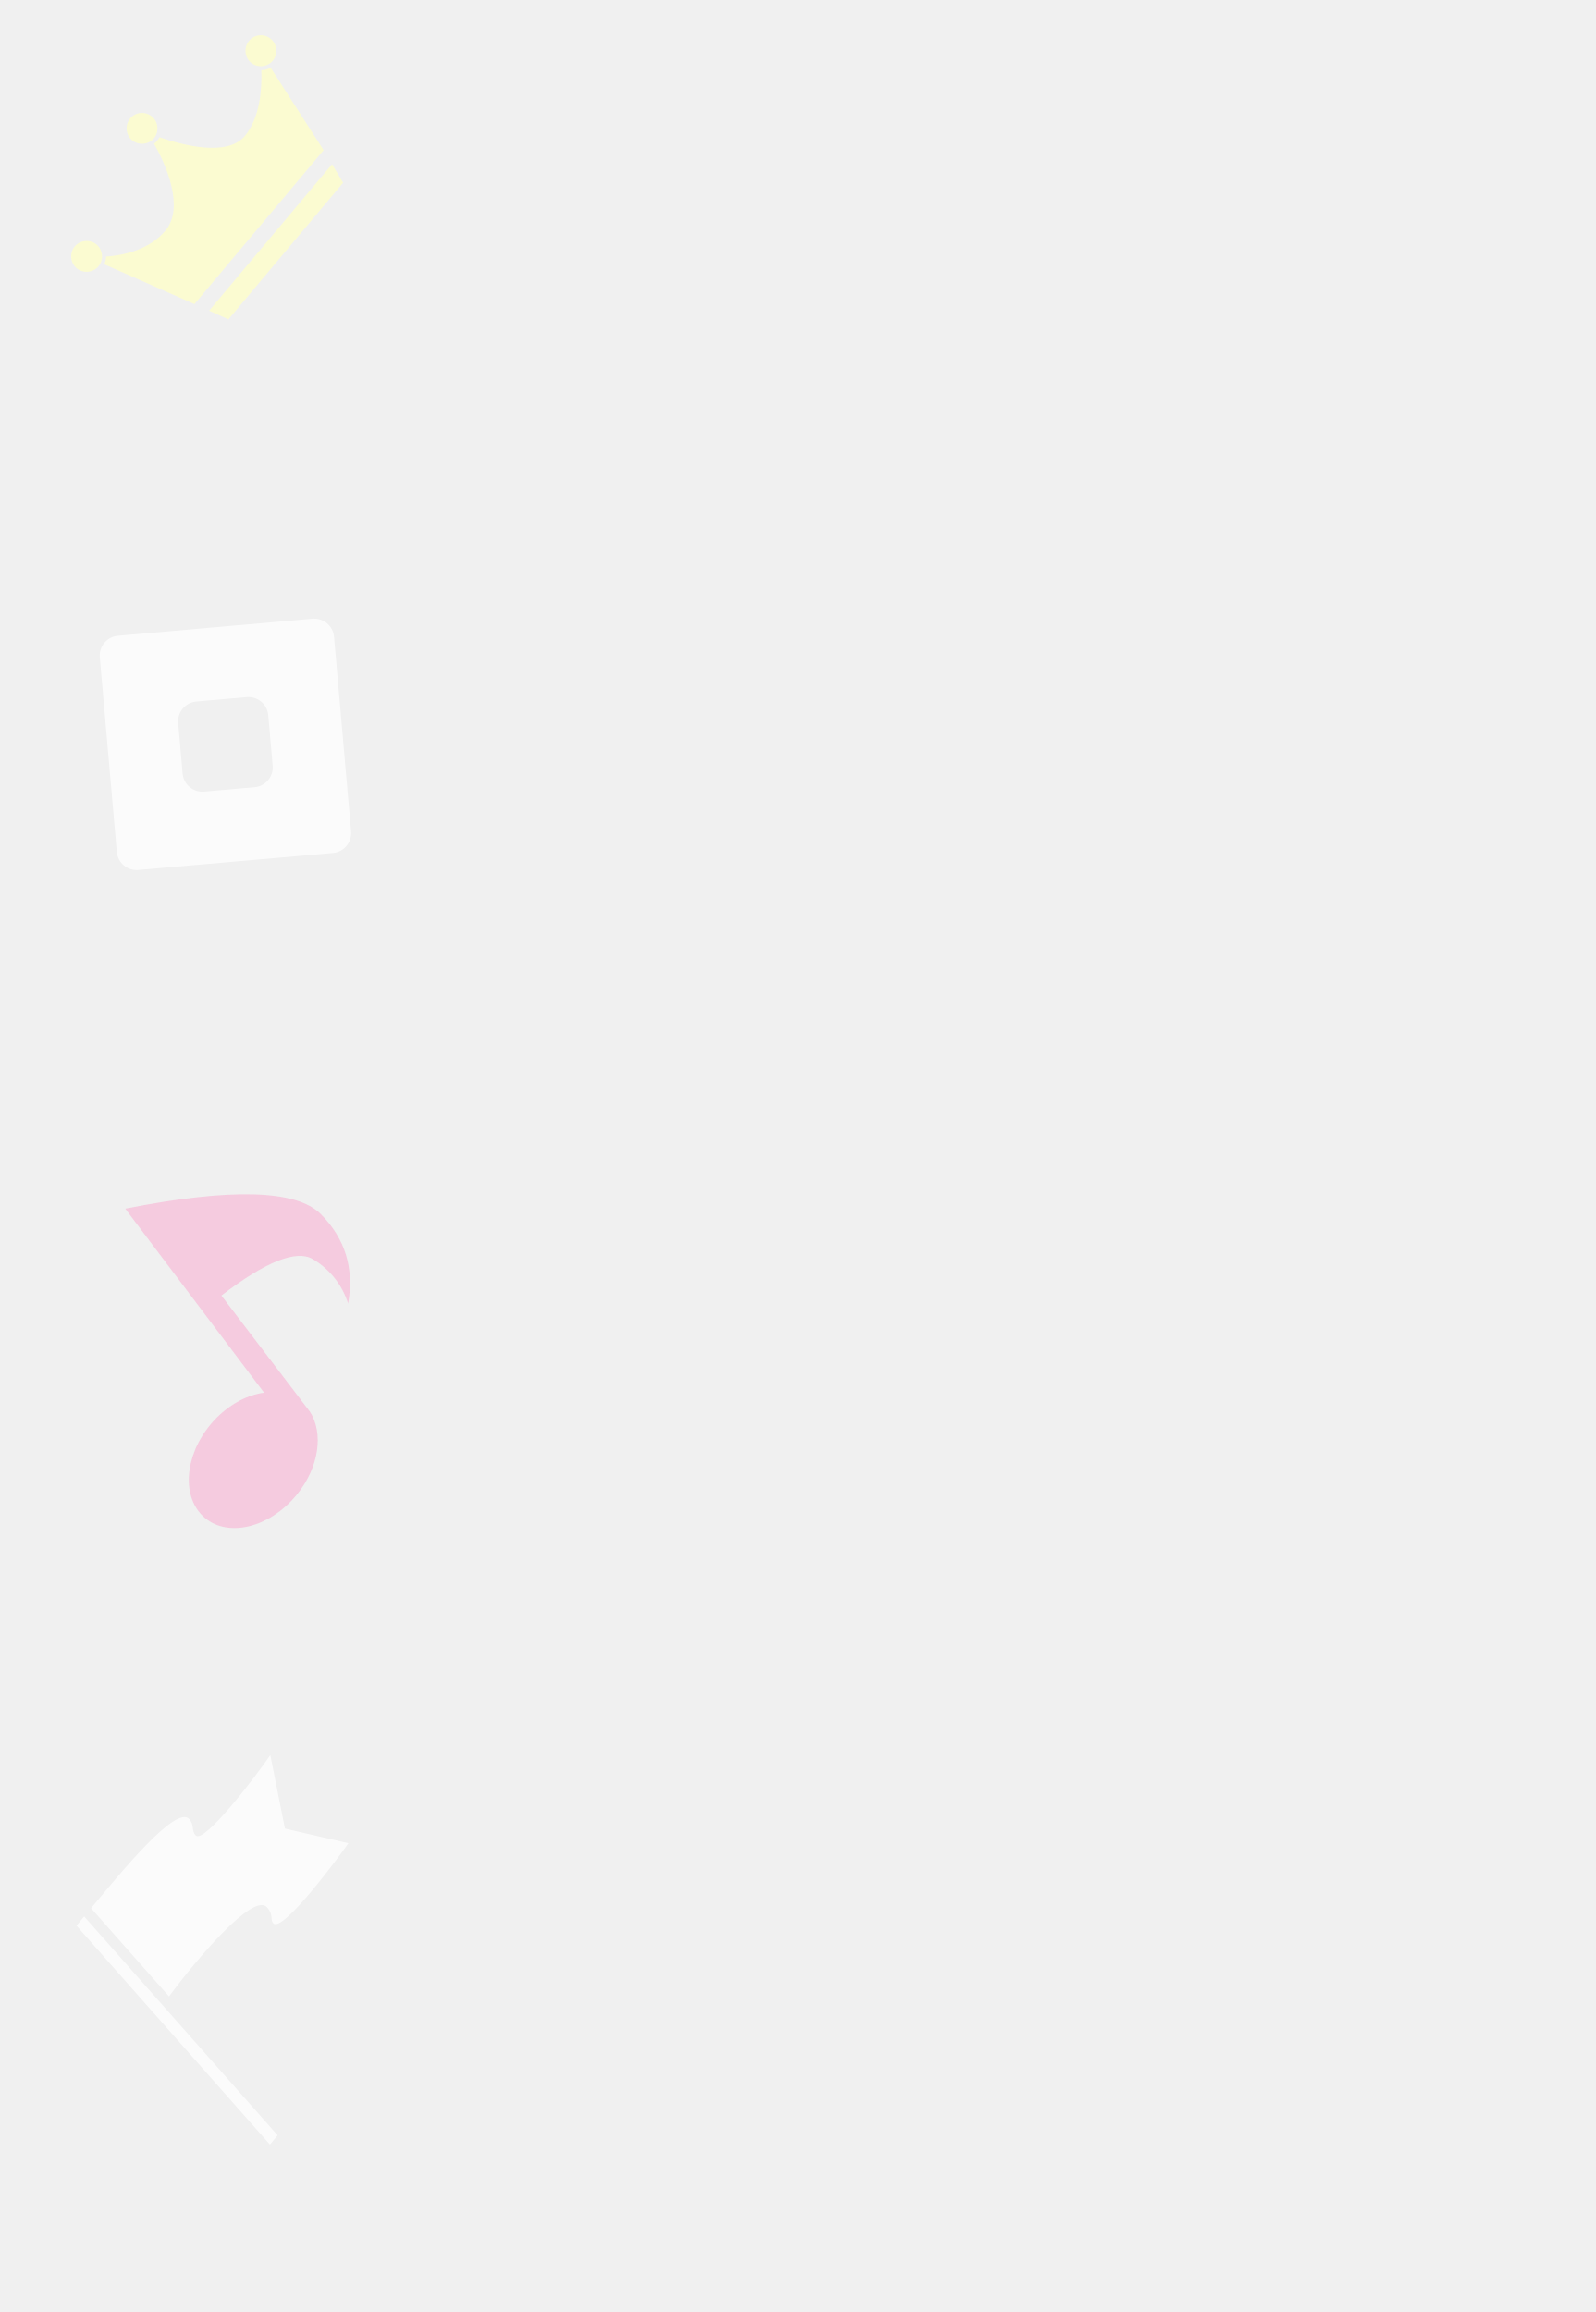
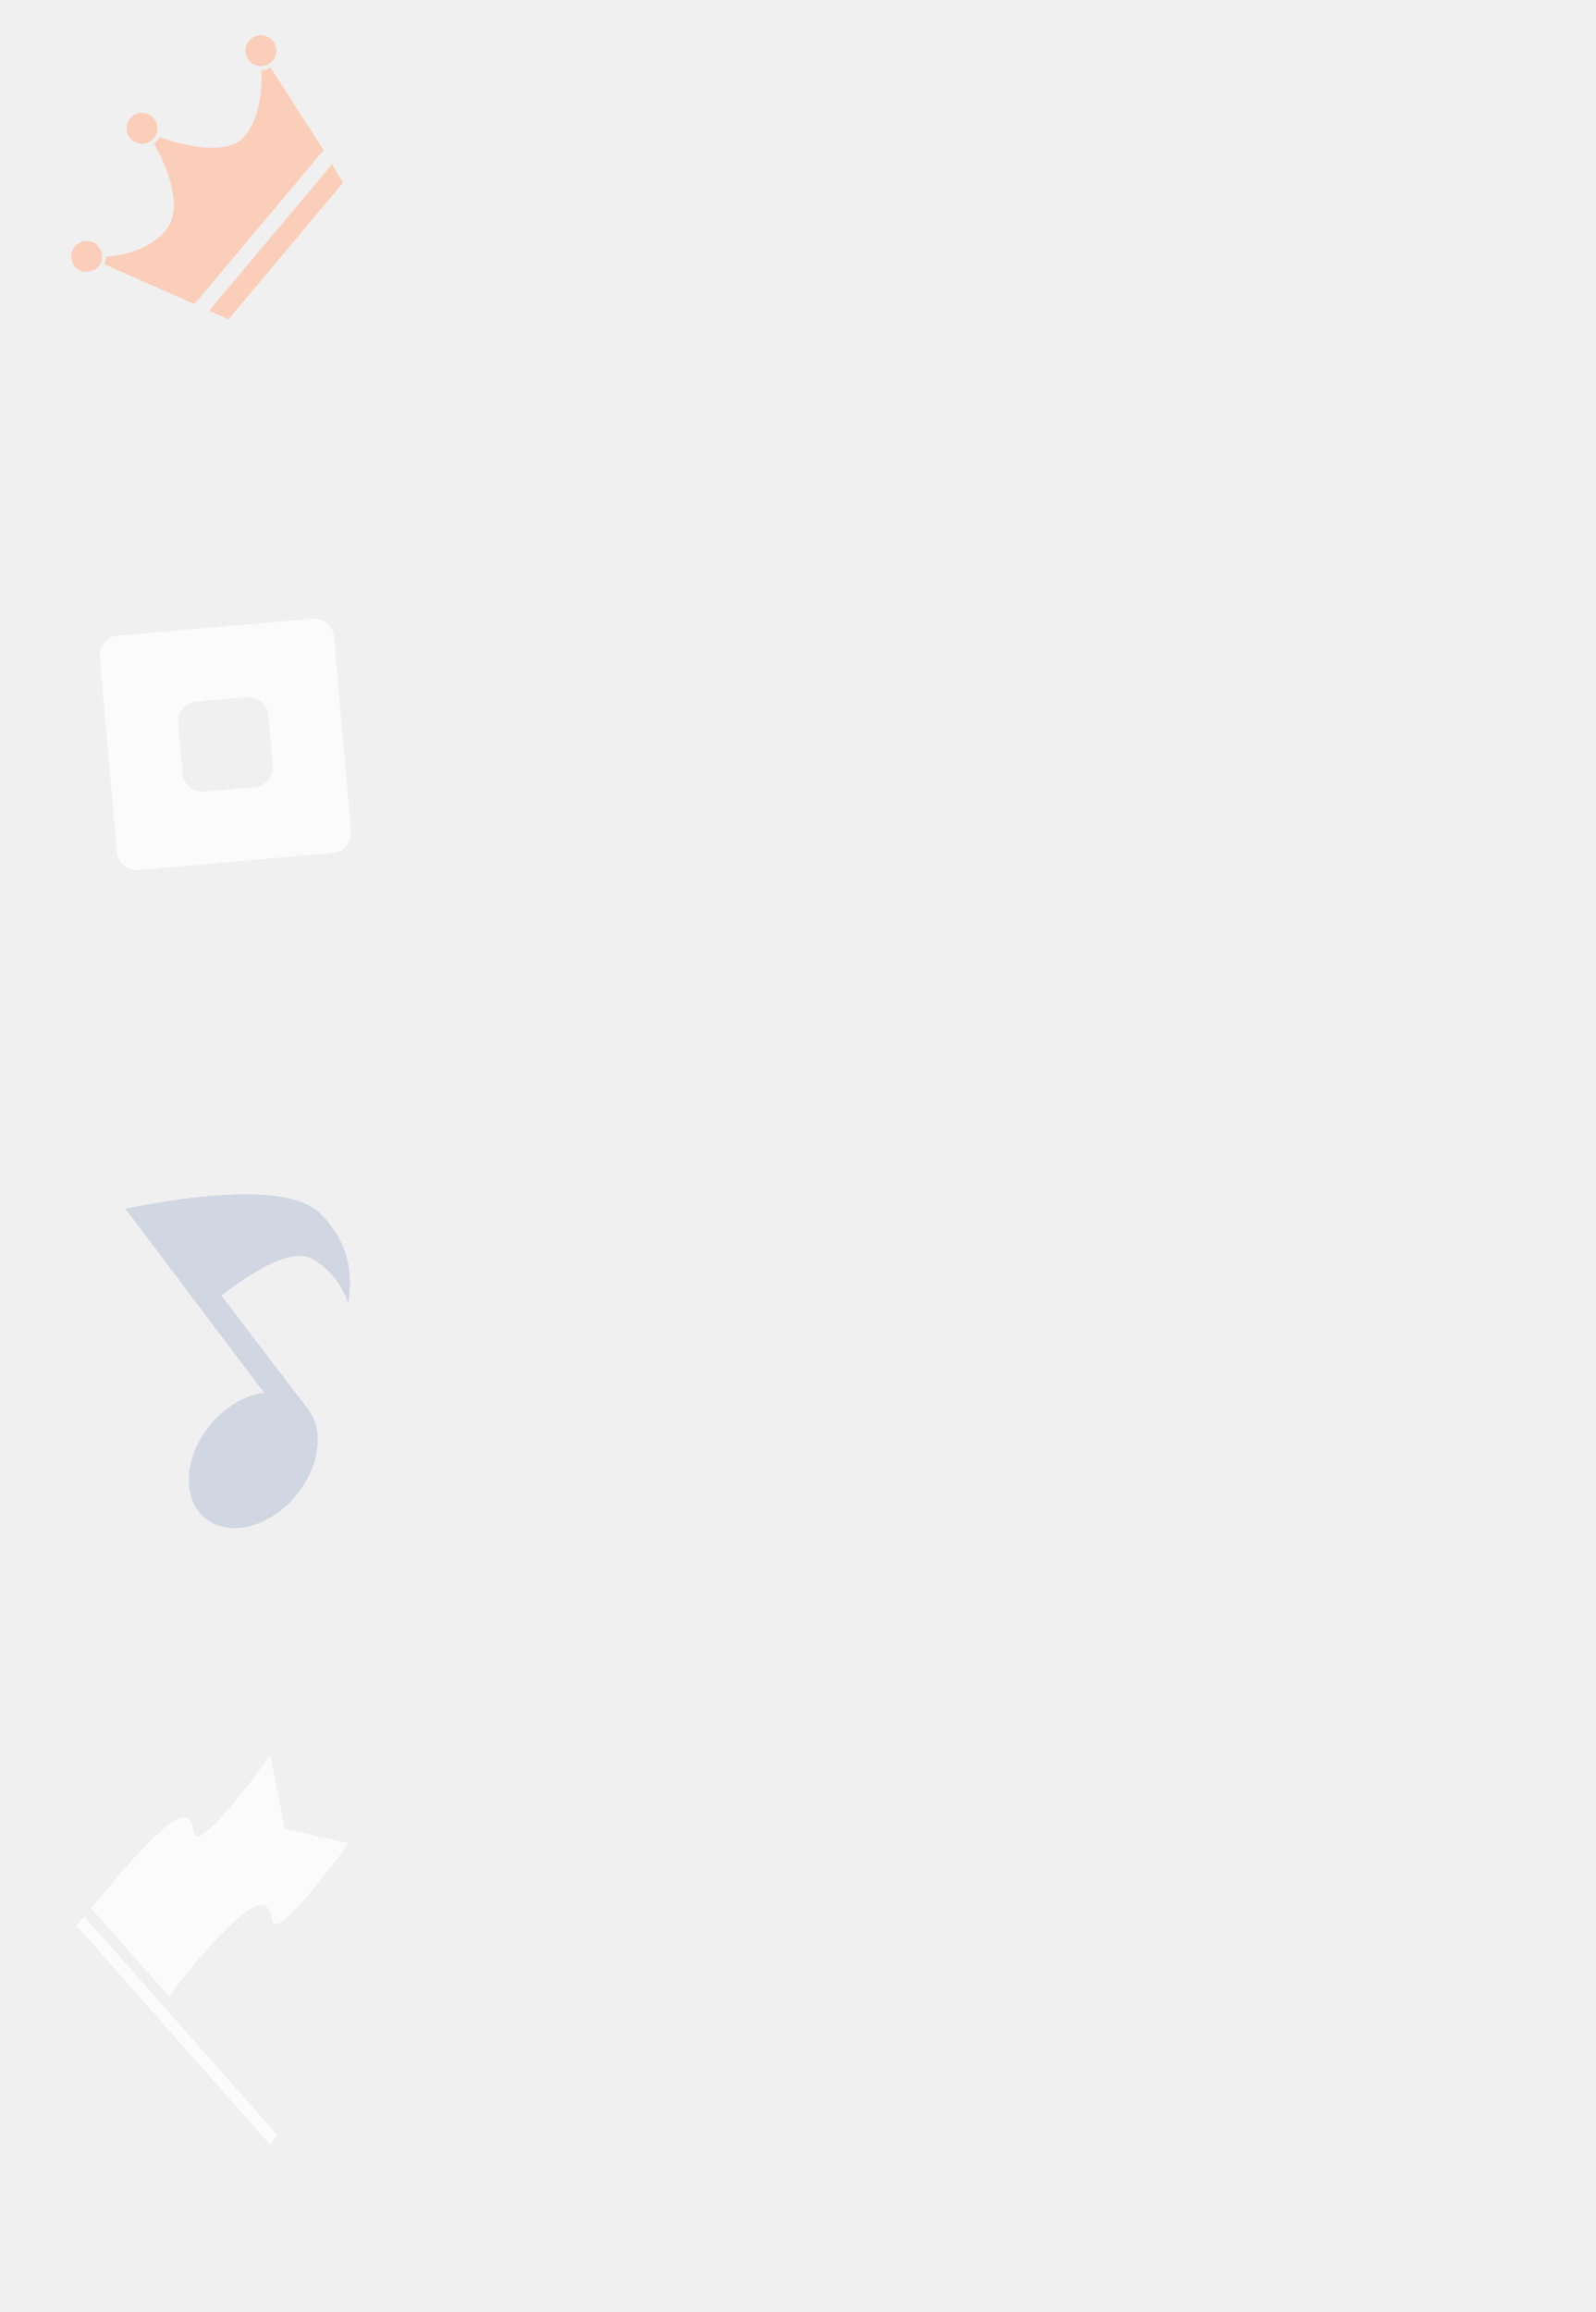
<svg xmlns="http://www.w3.org/2000/svg" width="401" height="581" viewBox="0 0 401 581" fill="none">
  <path d="M19.22 483.907L21.155 481.601L69.774 536.614L67.839 538.92L19.22 483.907Z" fill="white" fill-opacity="0.75" />
  <path d="M47.591 457.154C44.285 453.413 30.497 470.46 22.89 479.526L42.473 501.686C49.245 492.589 63.656 475.377 67.124 479.303C68.847 481.252 67.814 482.332 68.675 483.305C70.98 485.912 85.599 466.081 87.554 463.195L71.612 459.519L67.934 441.042C64.595 445.982 51.229 463.565 49.163 461.226C48.059 459.978 48.89 458.624 47.591 457.154Z" fill="white" fill-opacity="0.75" />
-   <path d="M31.484 303.727L66.366 349.974C61.705 350.604 56.739 353.387 52.918 357.966C46.226 366.008 45.596 376.53 51.524 381.472C57.452 386.413 67.687 383.895 74.386 375.86C80.213 368.916 81.429 360.085 77.81 354.64L77.765 354.602C77.581 354.338 77.381 354.093 77.18 353.836L55.637 325.567C66.805 317.013 74.478 313.966 78.656 316.424C82.869 318.926 86.013 322.891 87.493 327.566C89.05 318.742 86.759 311.252 80.62 305.096C74.48 298.939 58.101 298.483 31.484 303.727Z" fill="#FBA6CF" fill-opacity="0.5" />
-   <path d="M68.075 9.767C69.693 11.125 69.912 13.633 68.554 15.252C67.195 16.87 64.688 17.09 63.069 15.732C61.451 14.374 61.232 11.867 62.59 10.248C63.949 8.629 66.371 8.338 68.075 9.767ZM18.787 61.931C17.429 63.55 17.648 66.058 19.266 67.415C20.884 68.773 23.392 68.554 24.75 66.935C26.108 65.316 25.889 62.809 24.271 61.451C22.653 60.092 20.146 60.312 18.787 61.931ZM32.714 29.762C31.356 31.381 31.575 33.889 33.193 35.247C34.812 36.605 37.319 36.385 38.677 34.766C40.036 33.147 39.816 30.64 38.198 29.282C36.579 27.923 34.144 28.058 32.714 29.762ZM52.567 78.078L57.416 80.259L86.232 45.917L83.457 41.265L52.567 78.078ZM65.682 17.636C65.864 22.437 65.312 29.669 61.522 34.186C57.017 39.555 45.607 36.37 40.073 34.486C39.944 34.813 39.657 35.154 39.443 35.409C39.229 35.665 39.015 35.92 38.715 36.105C41.603 41.142 46.506 52.081 41.572 57.962C37.496 62.819 30.983 64.179 26.667 64.478C26.651 65.191 26.463 65.759 26.205 66.414L48.869 76.428L81.331 37.74L67.99 16.96C67.318 17.414 66.548 17.639 65.68 17.636L65.682 17.636Z" fill="#FFFFC7" fill-opacity="0.75" />
+   <path d="M31.484 303.727L66.366 349.974C61.705 350.604 56.739 353.387 52.918 357.966C46.226 366.008 45.596 376.53 51.524 381.472C57.452 386.413 67.687 383.895 74.386 375.86C80.213 368.916 81.429 360.085 77.81 354.64L77.765 354.602C77.581 354.338 77.381 354.093 77.18 353.836L55.637 325.567C66.805 317.013 74.478 313.966 78.656 316.424C82.869 318.926 86.013 322.891 87.493 327.566C89.05 318.742 86.759 311.252 80.62 305.096C74.48 298.939 58.101 298.483 31.484 303.727Z" fill="#b3bcd7" fill-opacity="0.5" />
+   <path d="M68.075 9.767C69.693 11.125 69.912 13.633 68.554 15.252C67.195 16.87 64.688 17.09 63.069 15.732C61.451 14.374 61.232 11.867 62.59 10.248C63.949 8.629 66.371 8.338 68.075 9.767ZM18.787 61.931C17.429 63.55 17.648 66.058 19.266 67.415C20.884 68.773 23.392 68.554 24.75 66.935C26.108 65.316 25.889 62.809 24.271 61.451C22.653 60.092 20.146 60.312 18.787 61.931ZM32.714 29.762C31.356 31.381 31.575 33.889 33.193 35.247C34.812 36.605 37.319 36.385 38.677 34.766C40.036 33.147 39.816 30.64 38.198 29.282C36.579 27.923 34.144 28.058 32.714 29.762ZM52.567 78.078L57.416 80.259L86.232 45.917L83.457 41.265L52.567 78.078ZM65.682 17.636C65.864 22.437 65.312 29.669 61.522 34.186C57.017 39.555 45.607 36.37 40.073 34.486C39.944 34.813 39.657 35.154 39.443 35.409C39.229 35.665 39.015 35.92 38.715 36.105C41.603 41.142 46.506 52.081 41.572 57.962C37.496 62.819 30.983 64.179 26.667 64.478C26.651 65.191 26.463 65.759 26.205 66.414L48.869 76.428L81.331 37.74L67.99 16.96C67.318 17.414 66.548 17.639 65.68 17.636L65.682 17.636Z" fill="#ffc3a8" fill-opacity="0.75" />
  <path fill-rule="evenodd" clip-rule="evenodd" d="M29.364 214.079C29.605 216.83 32.03 218.865 34.781 218.624L83.684 214.346C86.435 214.105 88.47 211.68 88.23 208.929L83.951 160.026C83.71 157.275 81.285 155.24 78.534 155.48L29.631 159.759C26.88 160 24.845 162.425 25.086 165.176L29.364 214.079ZM45.892 194.382C46.133 197.133 48.558 199.168 51.309 198.927L63.988 197.818C66.739 197.577 68.774 195.152 68.533 192.401L67.424 179.722C67.183 176.971 64.758 174.937 62.007 175.177L49.328 176.286C46.577 176.527 44.542 178.952 44.783 181.703L45.892 194.382Z" fill="white" fill-opacity="0.75" />
</svg>
